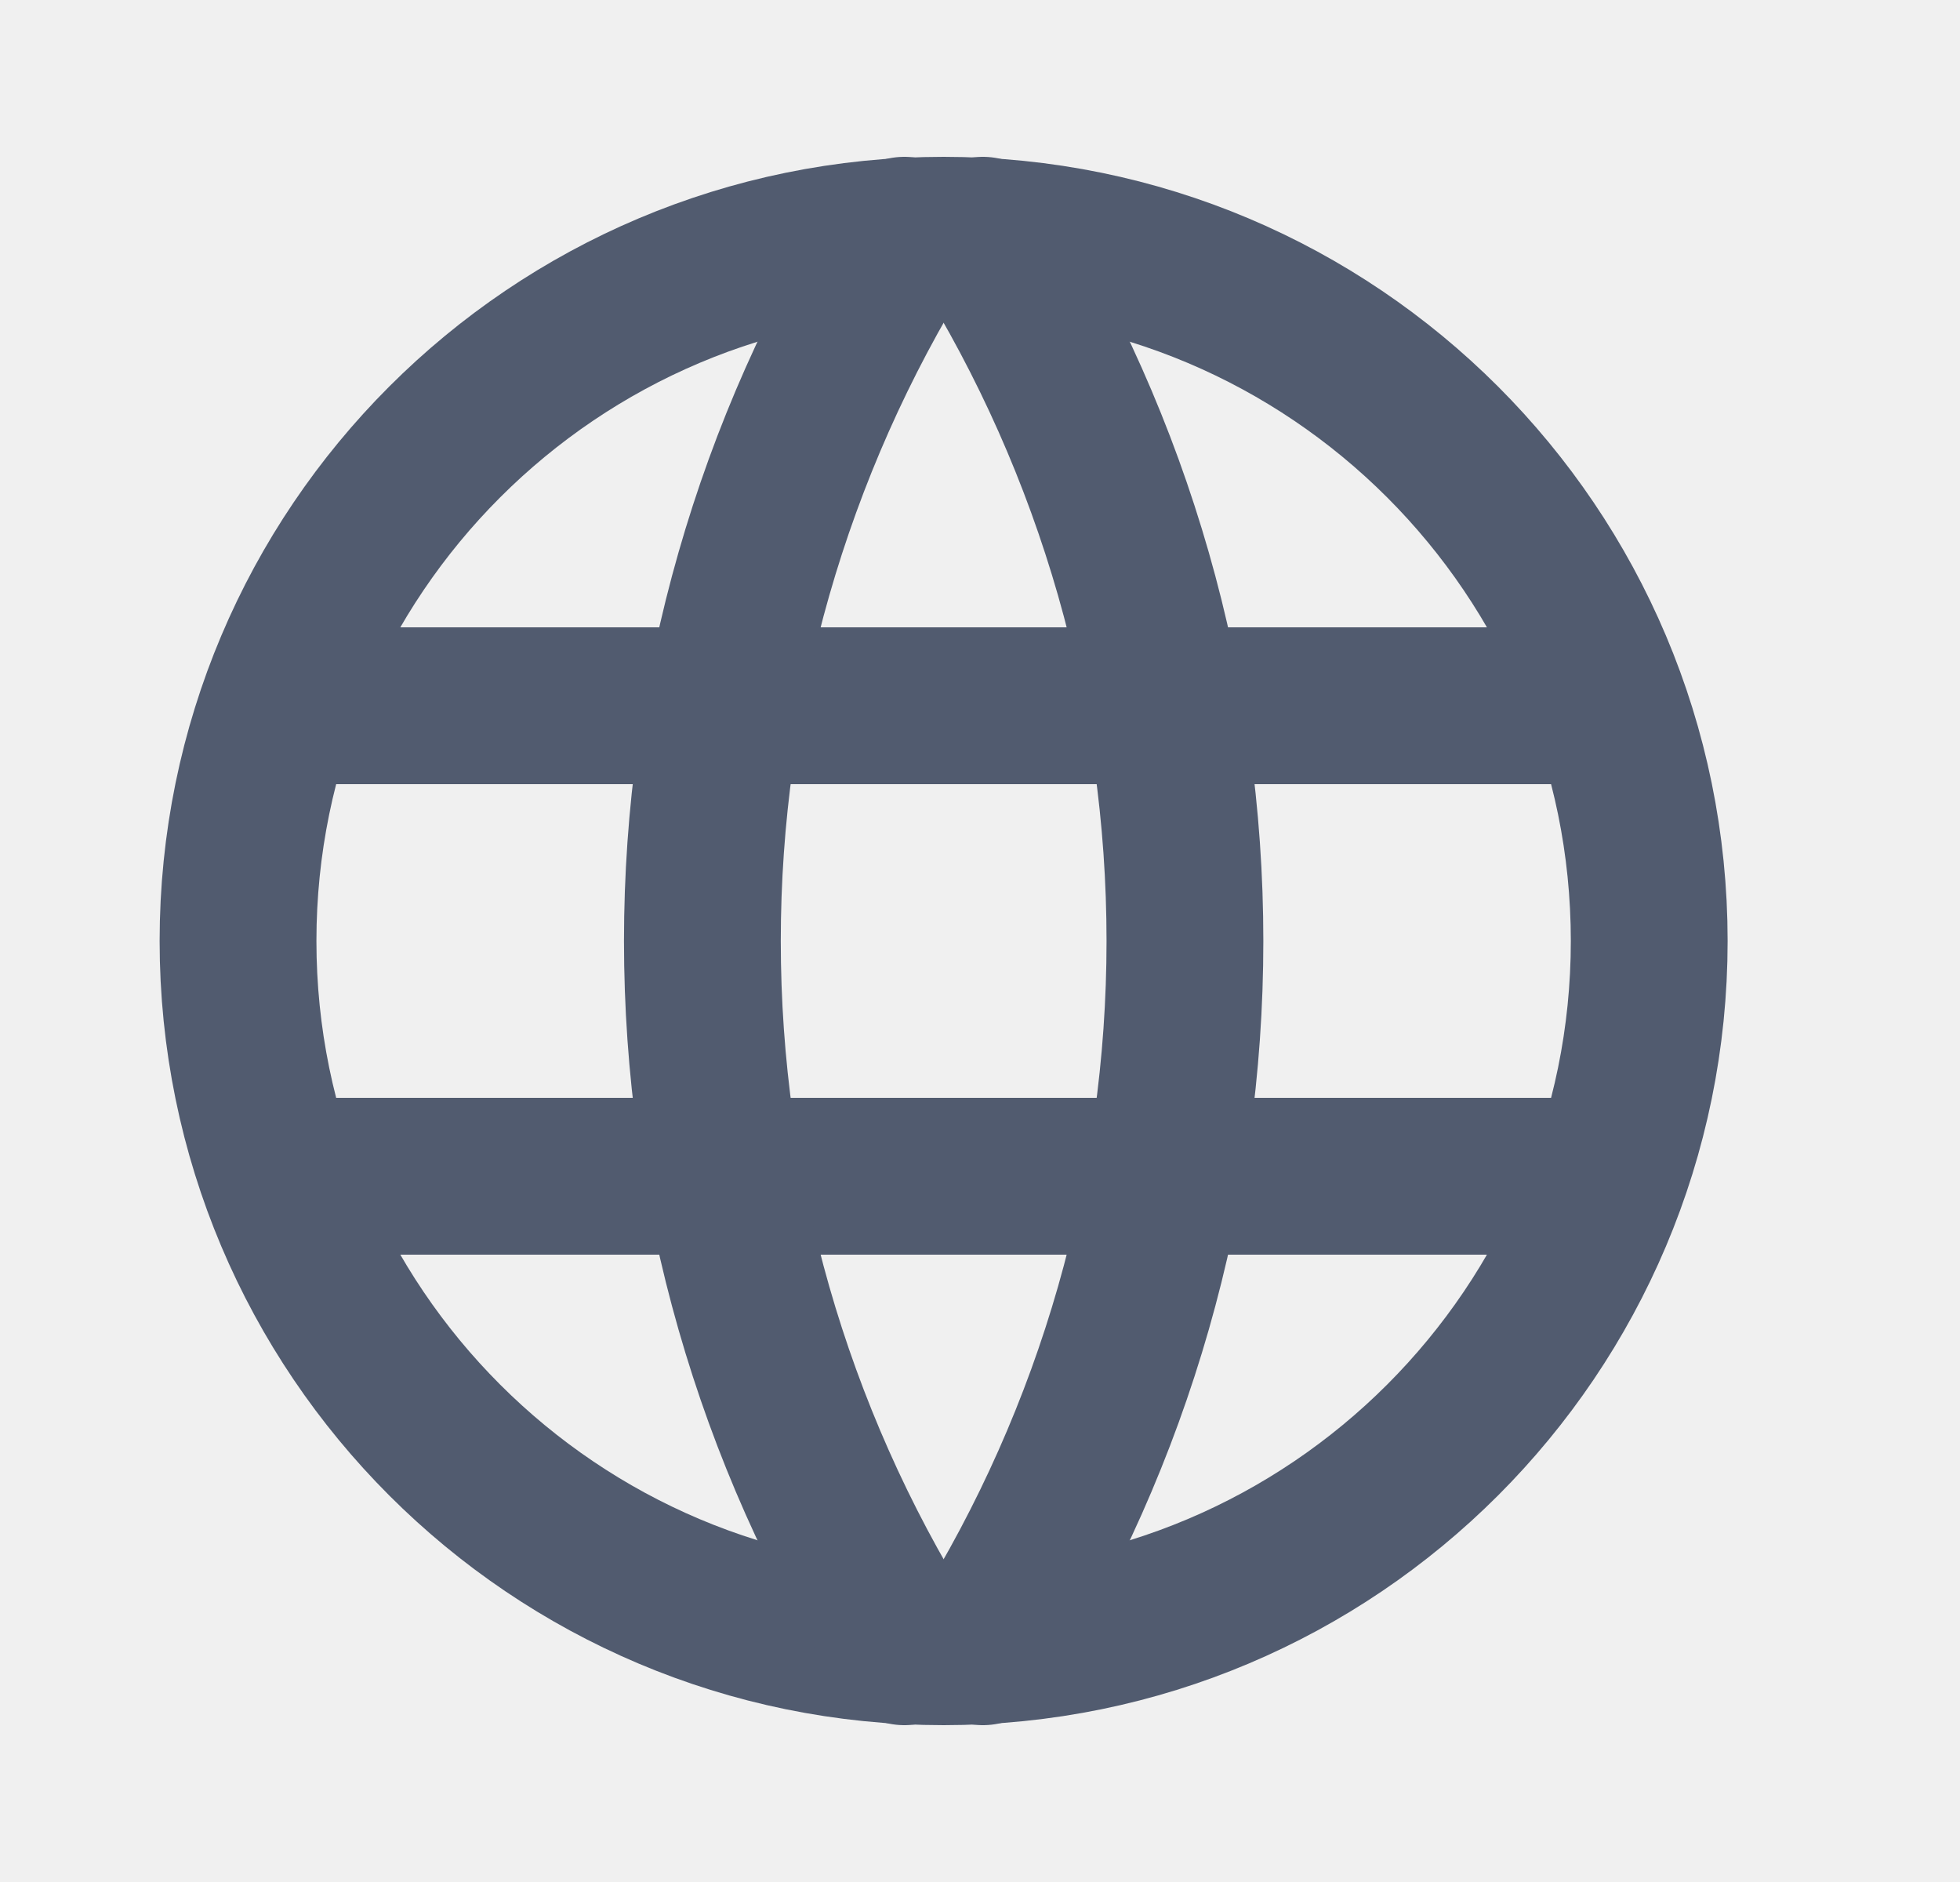
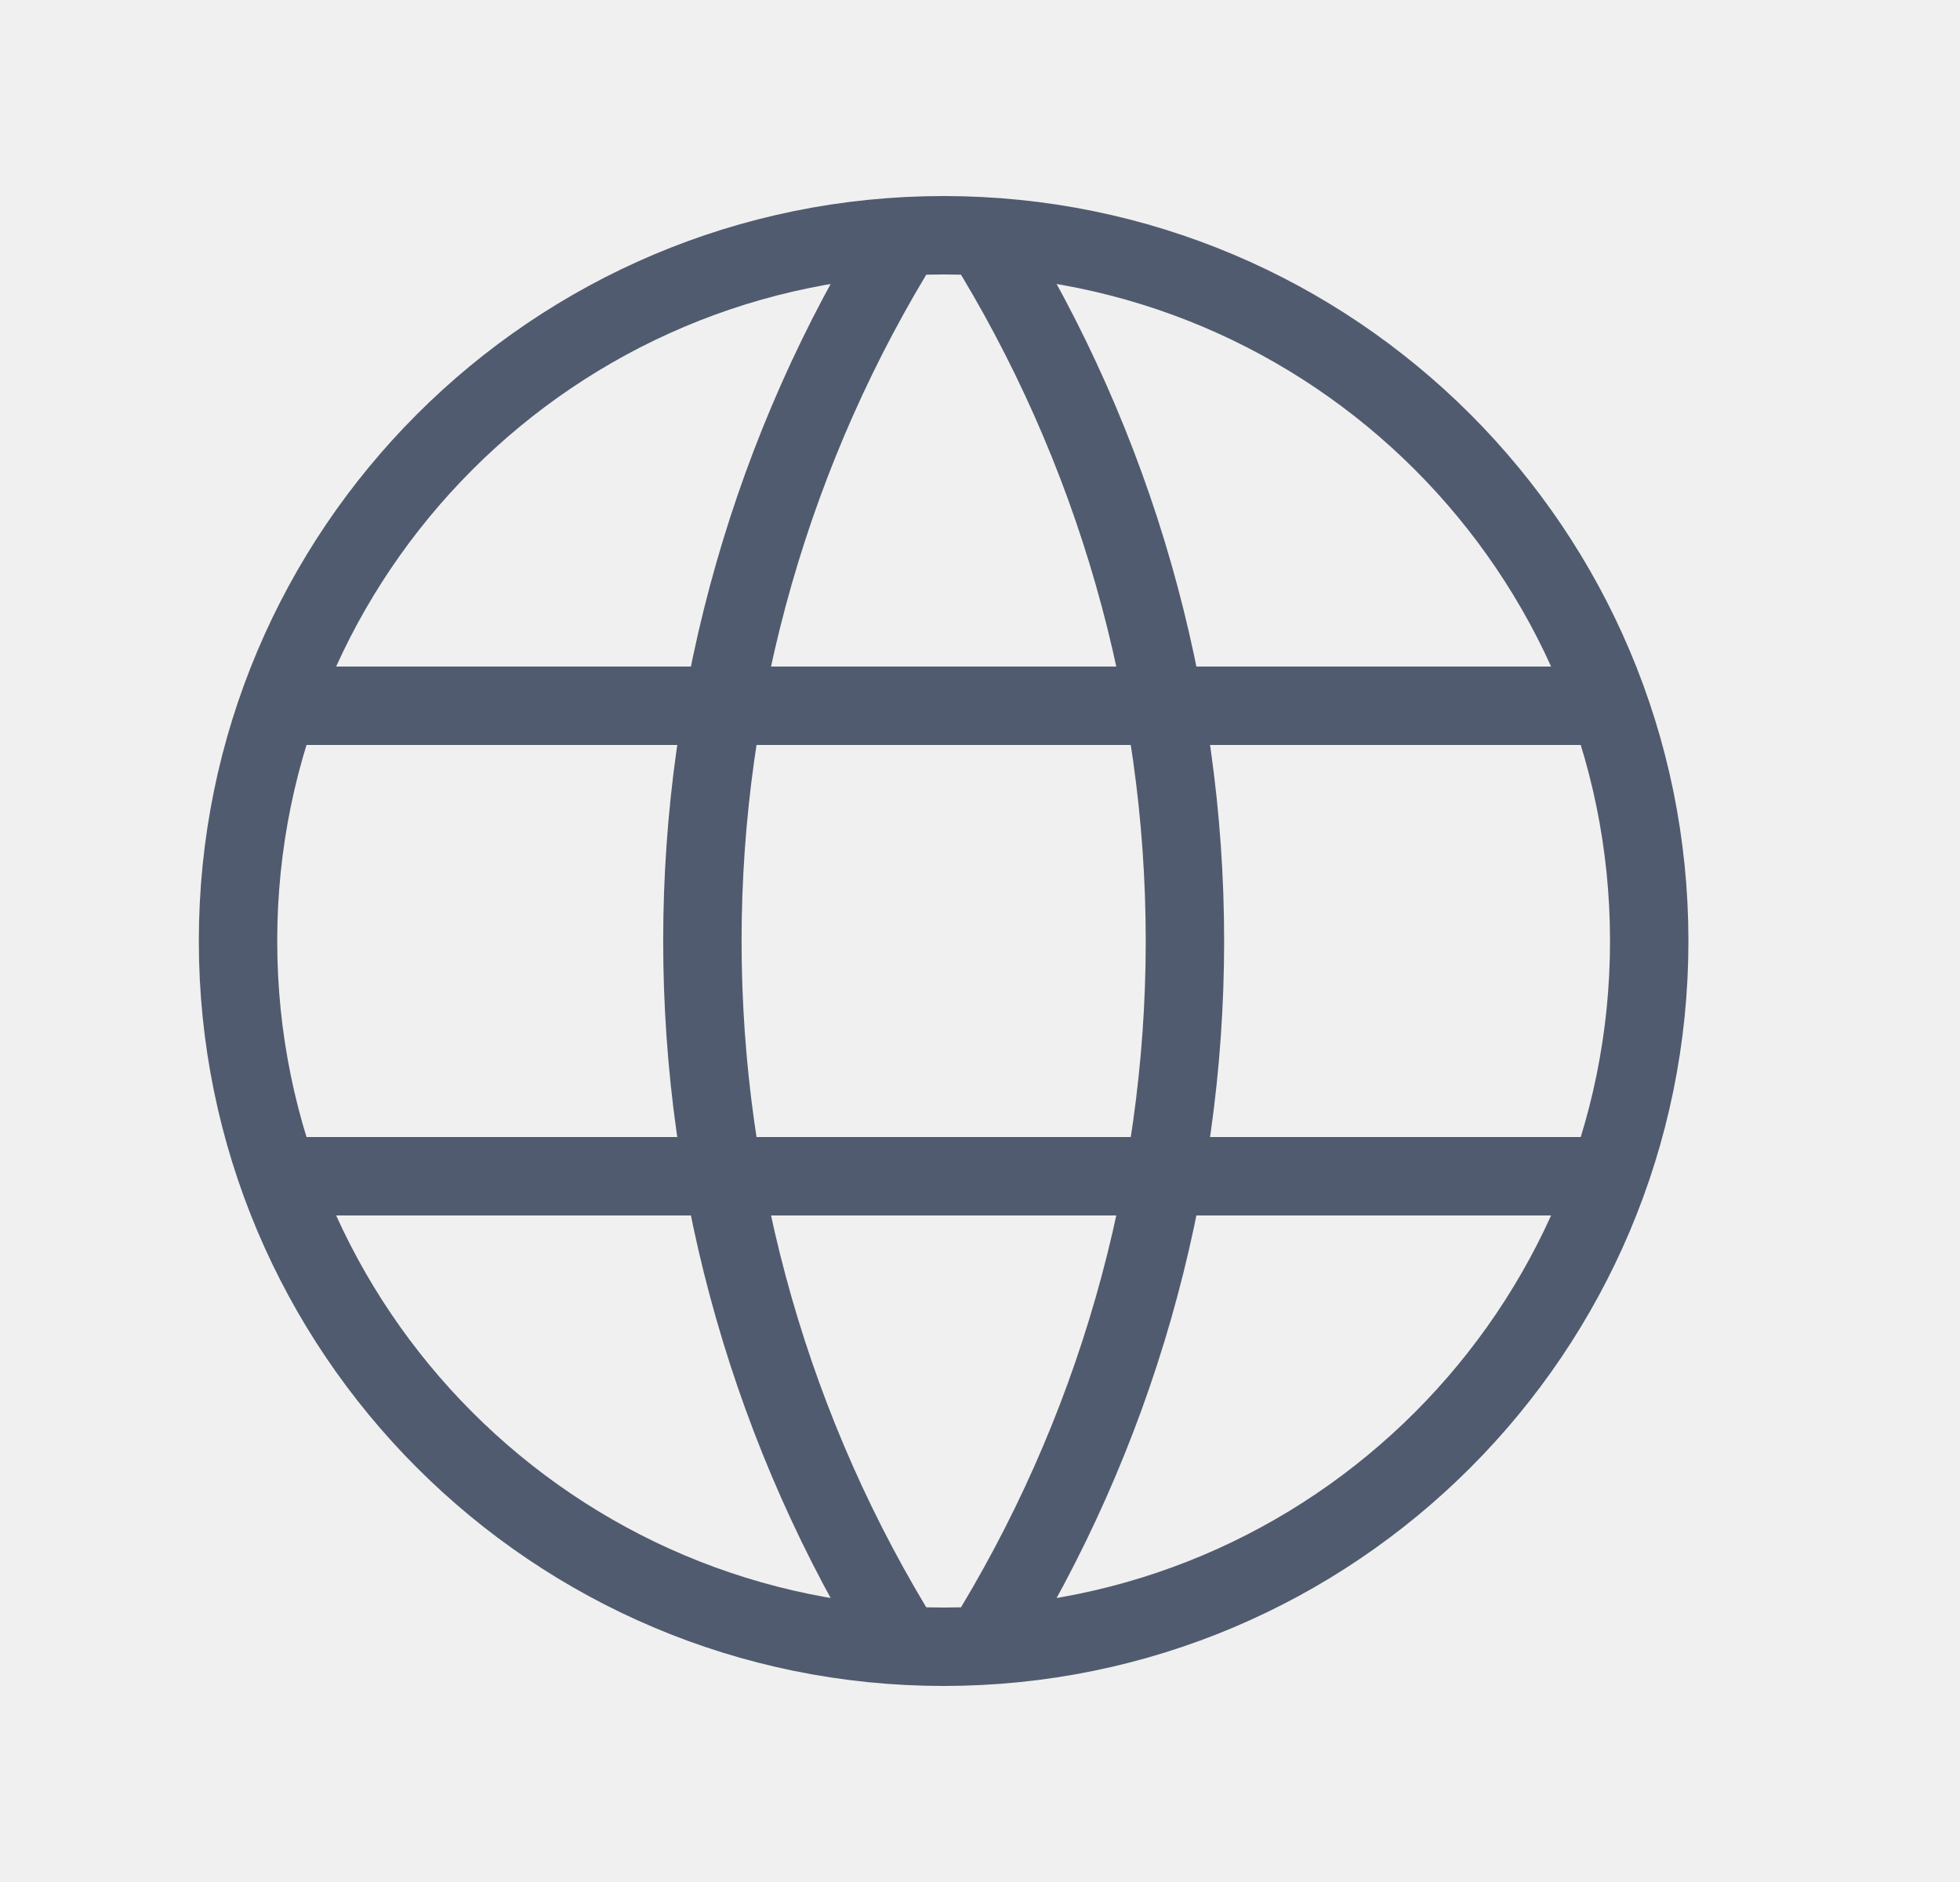
<svg xmlns="http://www.w3.org/2000/svg" width="25" height="24" viewBox="0 0 25 24" fill="none">
  <g clip-path="url(#clip0_3342_6061)">
-     <path d="M12.036 21C17.007 21 21.036 16.971 21.036 12C21.036 7.029 17.007 3 12.036 3C7.066 3 3.036 7.029 3.036 12C3.036 16.971 7.066 21 12.036 21Z" stroke="#515B6F" stroke-width="2" stroke-linecap="round" stroke-linejoin="round" />
-     <path d="M3.636 9H20.436" stroke="#515B6F" stroke-width="2" stroke-linecap="round" stroke-linejoin="round" />
-     <path d="M3.636 15H20.436" stroke="#515B6F" stroke-width="2" stroke-linecap="round" stroke-linejoin="round" />
-     <path d="M11.536 3C9.852 5.7 8.959 8.818 8.959 12C8.959 15.182 9.852 18.3 11.536 21" stroke="#515B6F" stroke-width="2" stroke-linecap="round" stroke-linejoin="round" />
-     <path d="M12.536 3C14.221 5.7 15.114 8.818 15.114 12C15.114 15.182 14.221 18.3 12.536 21" stroke="#515B6F" stroke-width="2" stroke-linecap="round" stroke-linejoin="round" />
+     <path d="M12.036 21C17.007 21 21.036 16.971 21.036 12C21.036 7.029 17.007 3 12.036 3C7.066 3 3.036 7.029 3.036 12C3.036 16.971 7.066 21 12.036 21Z" stroke="#515B6F" strokeWidth="2" strokeLinecap="round" strokeLinejoin="round" />
+     <path d="M3.636 9H20.436" stroke="#515B6F" strokeWidth="2" strokeLinecap="round" strokeLinejoin="round" />
+     <path d="M3.636 15H20.436" stroke="#515B6F" strokeWidth="2" strokeLinecap="round" strokeLinejoin="round" />
+     <path d="M11.536 3C9.852 5.7 8.959 8.818 8.959 12C8.959 15.182 9.852 18.3 11.536 21" stroke="#515B6F" strokeWidth="2" strokeLinecap="round" strokeLinejoin="round" />
+     <path d="M12.536 3C14.221 5.7 15.114 8.818 15.114 12C15.114 15.182 14.221 18.3 12.536 21" stroke="#515B6F" strokeWidth="2" strokeLinecap="round" strokeLinejoin="round" />
  </g>
  <defs>
    <clipPath id="clip0_3342_6061">
      <rect width="24" height="24" fill="white" transform="translate(0.036377)" />
    </clipPath>
  </defs>
</svg>
